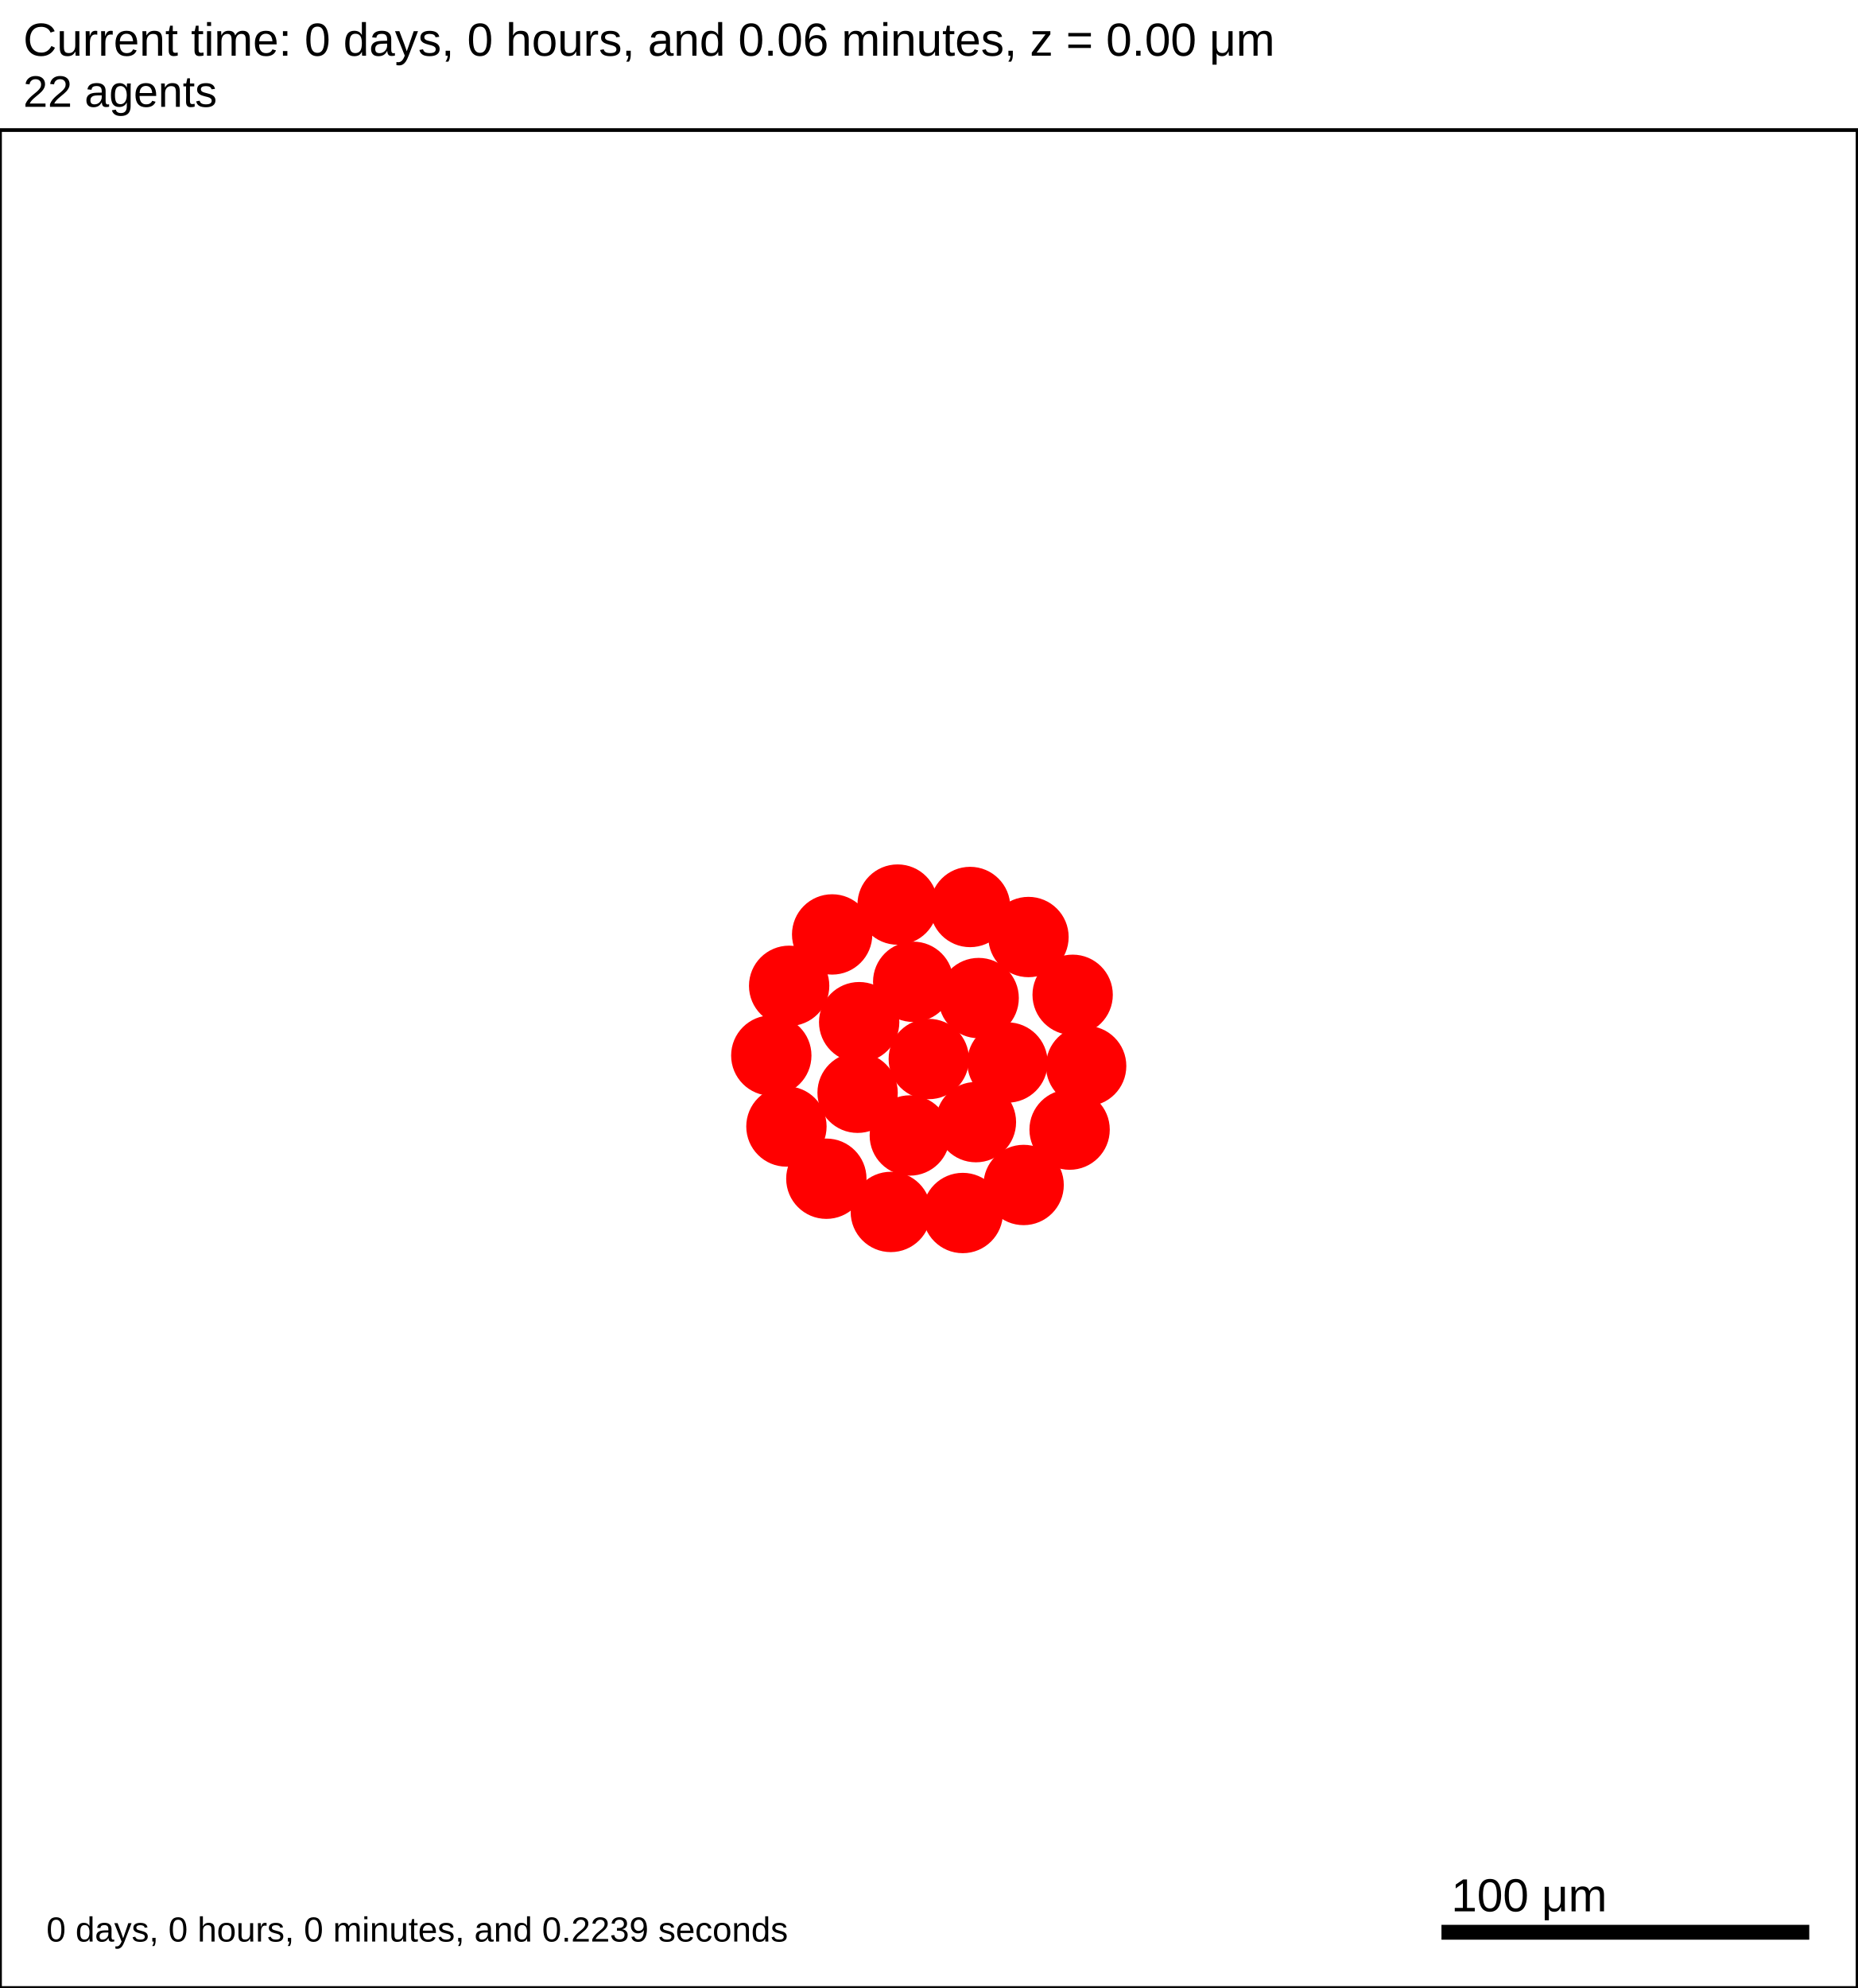
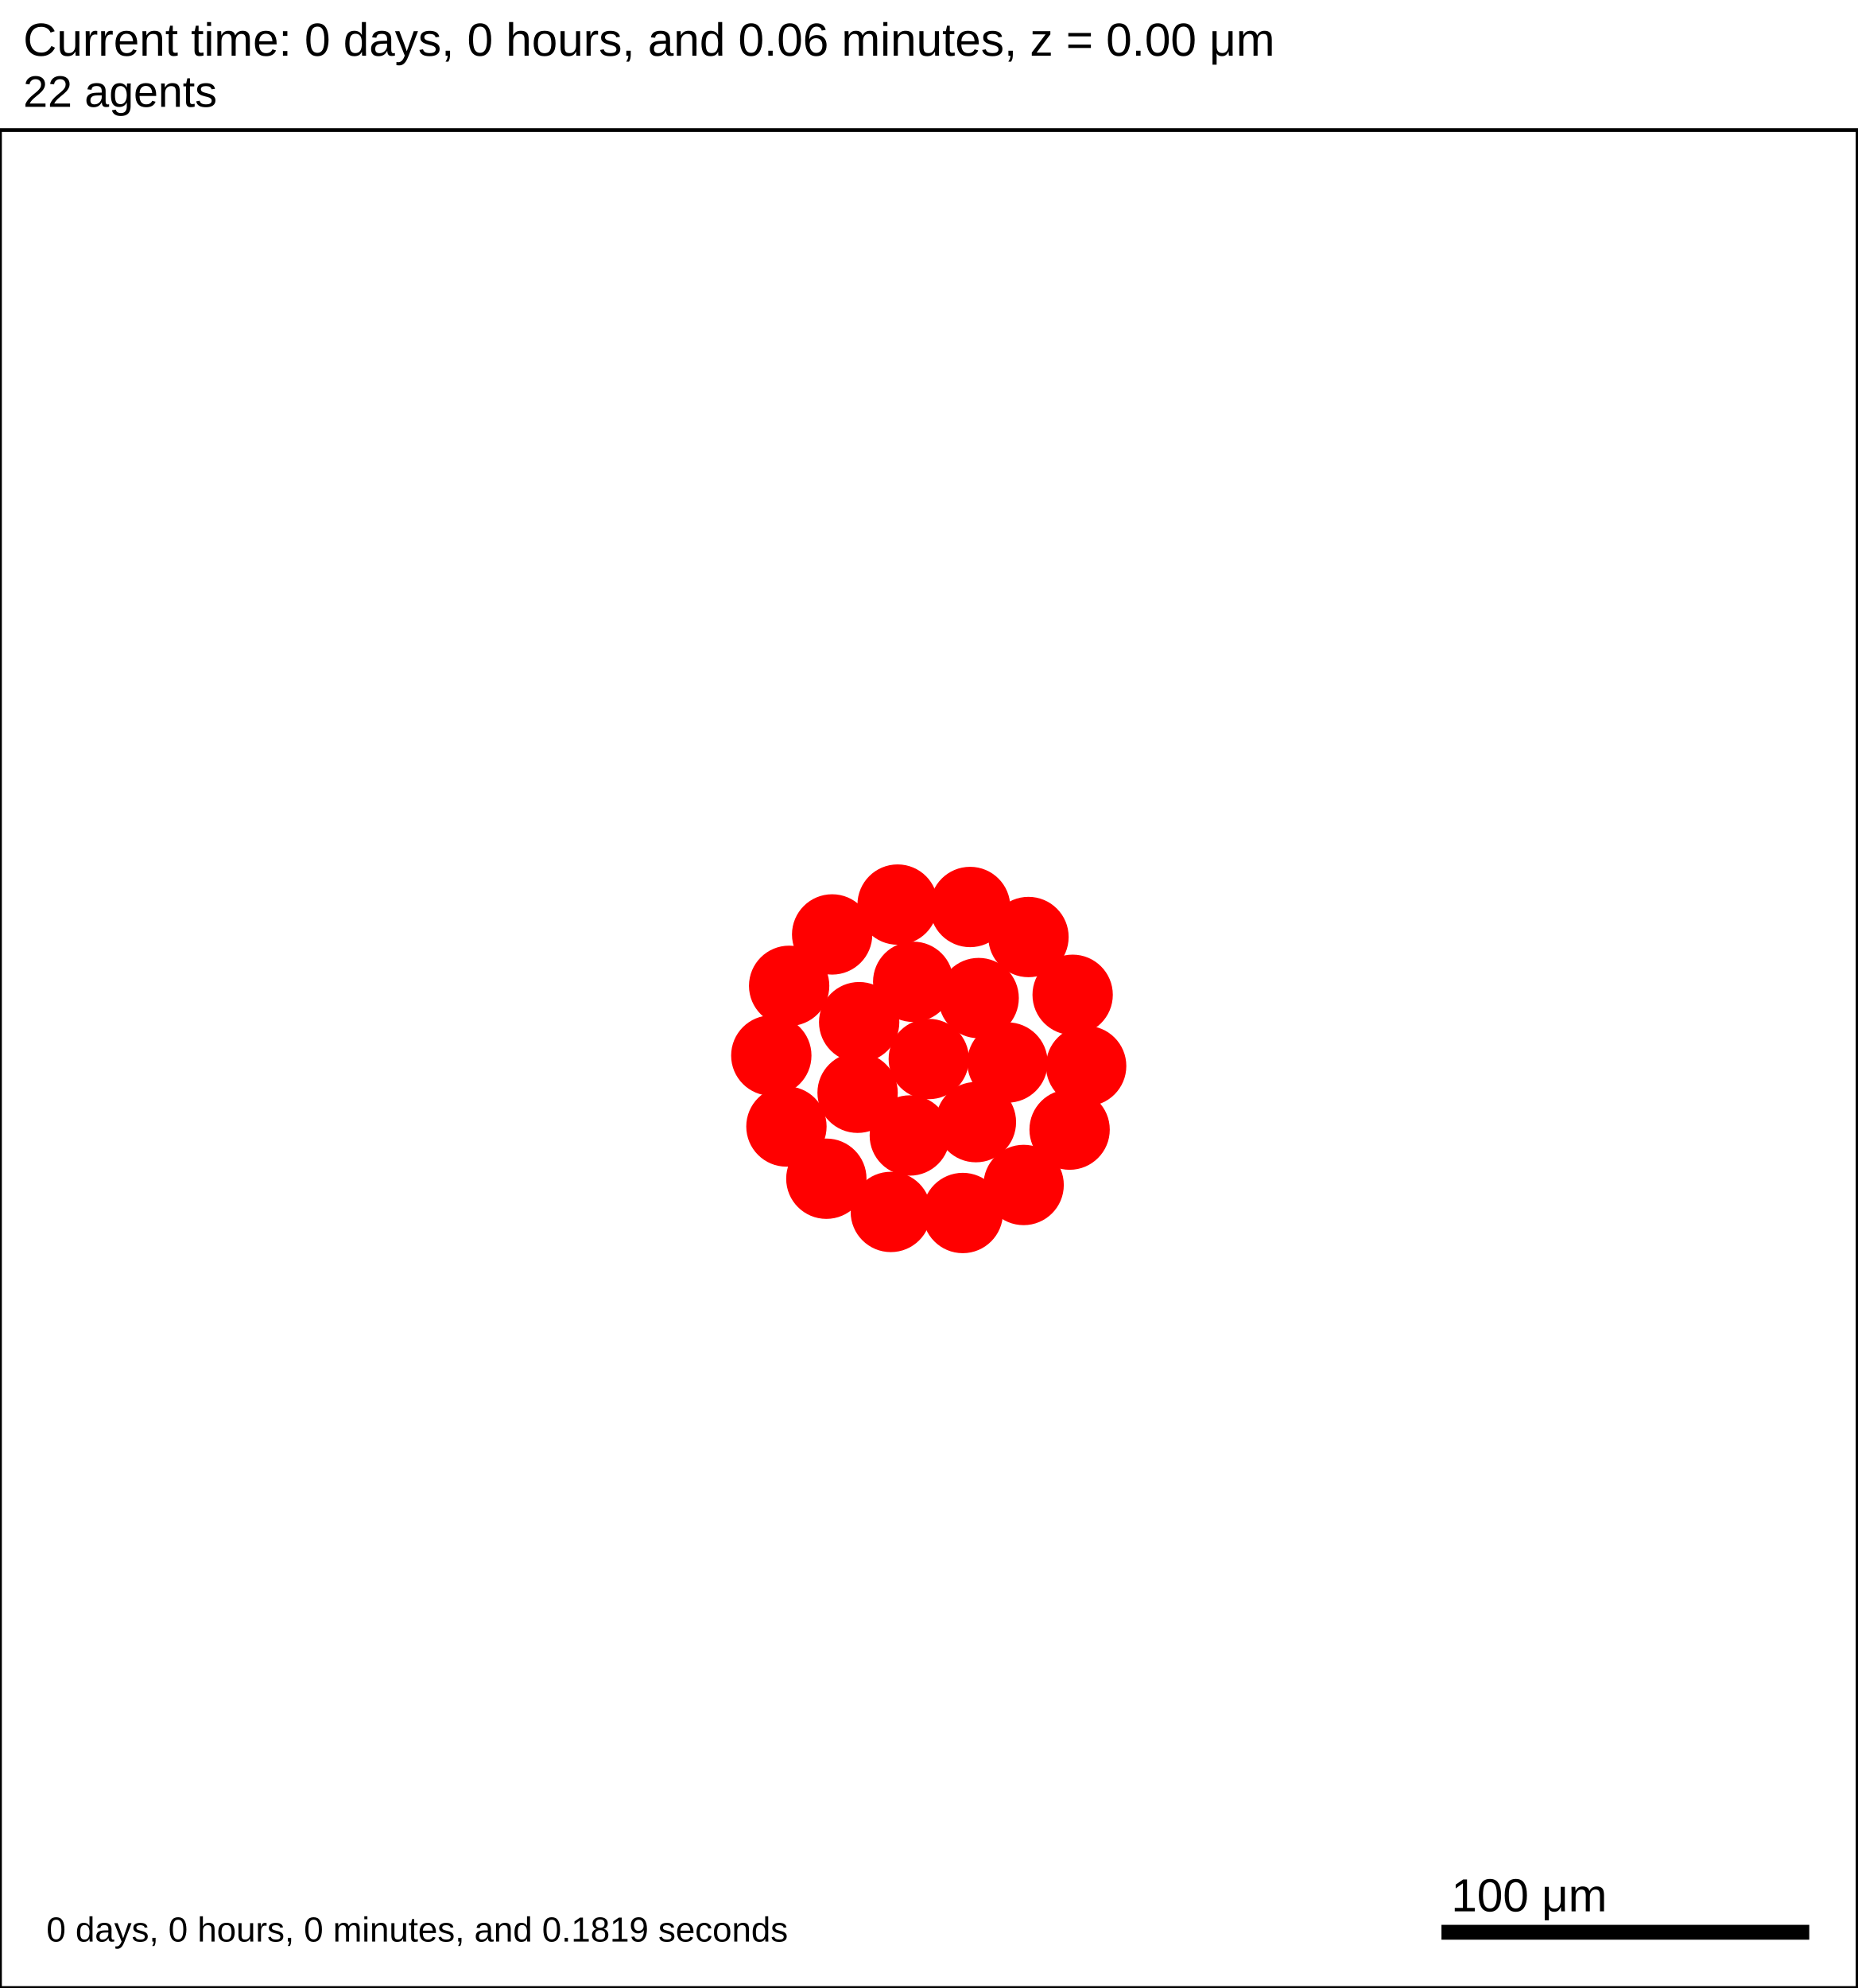
<svg xmlns="http://www.w3.org/2000/svg" version="1.1" width="500" height="535" id="svg2">
  <rect x="0" y="0" width="500" height="535" stroke-width="1" stroke="white" fill="white" />
  <text x="6.25" y="15" font-family="Arial" font-size="12.5" fill="black">
   Current time: 0 days, 0 hours, and 0.06 minutes, z = 0.00 μm
  </text>
  <text x="6.25" y="28.75" font-family="Arial" font-size="11.875" fill="black">
   22 agents
  </text>
  <g id="tissue" transform="translate(0,535) scale(1,-1)">
    <g id="ECM">
  </g>
    <g id="cells">
      <g id="cell0">
        <circle cx="250" cy="250" r="10.563" stroke-width="0.5" stroke="red" fill="red" />
        <circle cx="250" cy="250" r="6.343" stroke-width="0.5" stroke="red" fill="red" />
      </g>
      <g id="cell1">
        <circle cx="230.842" cy="240.923" r="10.563" stroke-width="0.5" stroke="red" fill="red" />
        <circle cx="230.842" cy="240.923" r="6.343" stroke-width="0.5" stroke="red" fill="red" />
      </g>
      <g id="cell2">
        <circle cx="263.426" cy="266.406" r="10.563" stroke-width="0.5" stroke="red" fill="red" />
        <circle cx="263.426" cy="266.406" r="6.343" stroke-width="0.5" stroke="red" fill="red" />
      </g>
      <g id="cell3">
        <circle cx="244.892" cy="229.425" r="10.563" stroke-width="0.5" stroke="red" fill="red" />
        <circle cx="244.892" cy="229.425" r="6.343" stroke-width="0.5" stroke="red" fill="red" />
      </g>
      <g id="cell4">
        <circle cx="245.806" cy="270.781" r="10.563" stroke-width="0.5" stroke="red" fill="red" />
        <circle cx="245.806" cy="270.781" r="6.343" stroke-width="0.5" stroke="red" fill="red" />
      </g>
      <g id="cell5">
        <circle cx="262.688" cy="233.016" r="10.563" stroke-width="0.5" stroke="red" fill="red" />
        <circle cx="262.688" cy="233.016" r="6.343" stroke-width="0.5" stroke="red" fill="red" />
      </g>
      <g id="cell6">
        <circle cx="231.262" cy="259.916" r="10.563" stroke-width="0.5" stroke="red" fill="red" />
        <circle cx="231.262" cy="259.916" r="6.343" stroke-width="0.5" stroke="red" fill="red" />
      </g>
      <g id="cell7">
        <circle cx="271.179" cy="249.063" r="10.563" stroke-width="0.5" stroke="red" fill="red" />
        <circle cx="271.179" cy="249.063" r="6.343" stroke-width="0.5" stroke="red" fill="red" />
      </g>
      <g id="cell8">
-         <circle cx="259.148" cy="208.561" r="10.563" stroke-width="0.5" stroke="red" fill="red" />
-         <circle cx="259.148" cy="208.561" r="6.343" stroke-width="0.5" stroke="red" fill="red" />
+         <circle cx="259.149" cy="208.562" r="10.563" stroke-width="0.5" stroke="red" fill="red" />
+         <circle cx="259.149" cy="208.562" r="6.343" stroke-width="0.5" stroke="red" fill="red" />
      </g>
      <g id="cell9">
        <circle cx="211.683" cy="231.845" r="10.563" stroke-width="0.5" stroke="red" fill="red" />
        <circle cx="211.683" cy="231.845" r="6.343" stroke-width="0.5" stroke="red" fill="red" />
      </g>
      <g id="cell10">
        <circle cx="223.99" cy="283.531" r="10.563" stroke-width="0.5" stroke="red" fill="red" />
        <circle cx="223.99" cy="283.531" r="6.343" stroke-width="0.5" stroke="red" fill="red" />
      </g>
      <g id="cell11">
-         <circle cx="276.838" cy="282.832" r="10.563" stroke-width="0.5" stroke="red" fill="red" />
-         <circle cx="276.838" cy="282.832" r="6.343" stroke-width="0.5" stroke="red" fill="red" />
+         <circle cx="276.837" cy="282.833" r="10.563" stroke-width="0.5" stroke="red" fill="red" />
+         <circle cx="276.837" cy="282.833" r="6.343" stroke-width="0.5" stroke="red" fill="red" />
      </g>
      <g id="cell12">
        <circle cx="287.906" cy="231.002" r="10.563" stroke-width="0.5" stroke="red" fill="red" />
        <circle cx="287.906" cy="231.002" r="6.343" stroke-width="0.5" stroke="red" fill="red" />
      </g>
      <g id="cell13">
        <circle cx="239.783" cy="208.849" r="10.563" stroke-width="0.5" stroke="red" fill="red" />
        <circle cx="239.783" cy="208.849" r="6.343" stroke-width="0.5" stroke="red" fill="red" />
      </g>
      <g id="cell14">
        <circle cx="207.61" cy="250.938" r="10.563" stroke-width="0.5" stroke="red" fill="red" />
        <circle cx="207.61" cy="250.938" r="6.343" stroke-width="0.5" stroke="red" fill="red" />
      </g>
      <g id="cell15">
        <circle cx="241.613" cy="291.562" r="10.563" stroke-width="0.5" stroke="red" fill="red" />
        <circle cx="241.613" cy="291.562" r="6.343" stroke-width="0.5" stroke="red" fill="red" />
      </g>
      <g id="cell16">
        <circle cx="288.725" cy="267.282" r="10.563" stroke-width="0.5" stroke="red" fill="red" />
        <circle cx="288.725" cy="267.282" r="6.343" stroke-width="0.5" stroke="red" fill="red" />
      </g>
      <g id="cell17">
-         <circle cx="275.531" cy="216.104" r="10.563" stroke-width="0.5" stroke="red" fill="red" />
-         <circle cx="275.531" cy="216.104" r="6.343" stroke-width="0.5" stroke="red" fill="red" />
+         <circle cx="275.532" cy="216.104" r="10.563" stroke-width="0.5" stroke="red" fill="red" />
+         <circle cx="275.532" cy="216.104" r="6.343" stroke-width="0.5" stroke="red" fill="red" />
      </g>
      <g id="cell18">
        <circle cx="222.428" cy="217.789" r="10.563" stroke-width="0.5" stroke="red" fill="red" />
        <circle cx="222.428" cy="217.789" r="6.343" stroke-width="0.5" stroke="red" fill="red" />
      </g>
      <g id="cell19">
        <circle cx="212.414" cy="269.7" r="10.563" stroke-width="0.5" stroke="red" fill="red" />
        <circle cx="212.414" cy="269.7" r="6.343" stroke-width="0.5" stroke="red" fill="red" />
      </g>
      <g id="cell20">
        <circle cx="261.124" cy="290.915" r="10.563" stroke-width="0.5" stroke="red" fill="red" />
        <circle cx="261.124" cy="290.915" r="6.343" stroke-width="0.5" stroke="red" fill="red" />
      </g>
      <g id="cell21">
        <circle cx="292.359" cy="248.125" r="10.563" stroke-width="0.5" stroke="red" fill="red" />
        <circle cx="292.359" cy="248.125" r="6.343" stroke-width="0.5" stroke="red" fill="red" />
      </g>
    </g>
  </g>
  <rect x="387.5" y="517.5" width="100" height="5" stroke-width="1" stroke="rgb(255,255,255)" fill="rgb(0,0,0)" />
  <text x="390.625" y="514.375" font-family="Arial" font-size="12.5" fill="black">
   100 μm
  </text>
  <text x="12.5" y="522.5" font-family="Arial" font-size="9.375" fill="black">
-    0 days, 0 hours, 0 minutes, and 0.2239 seconds
+    0 days, 0 hours, 0 minutes, and 0.1819 seconds
  </text>
  <rect x="0" y="35" width="500" height="500" stroke-width="1" stroke="rgb(0,0,0)" fill="none" />
</svg>
